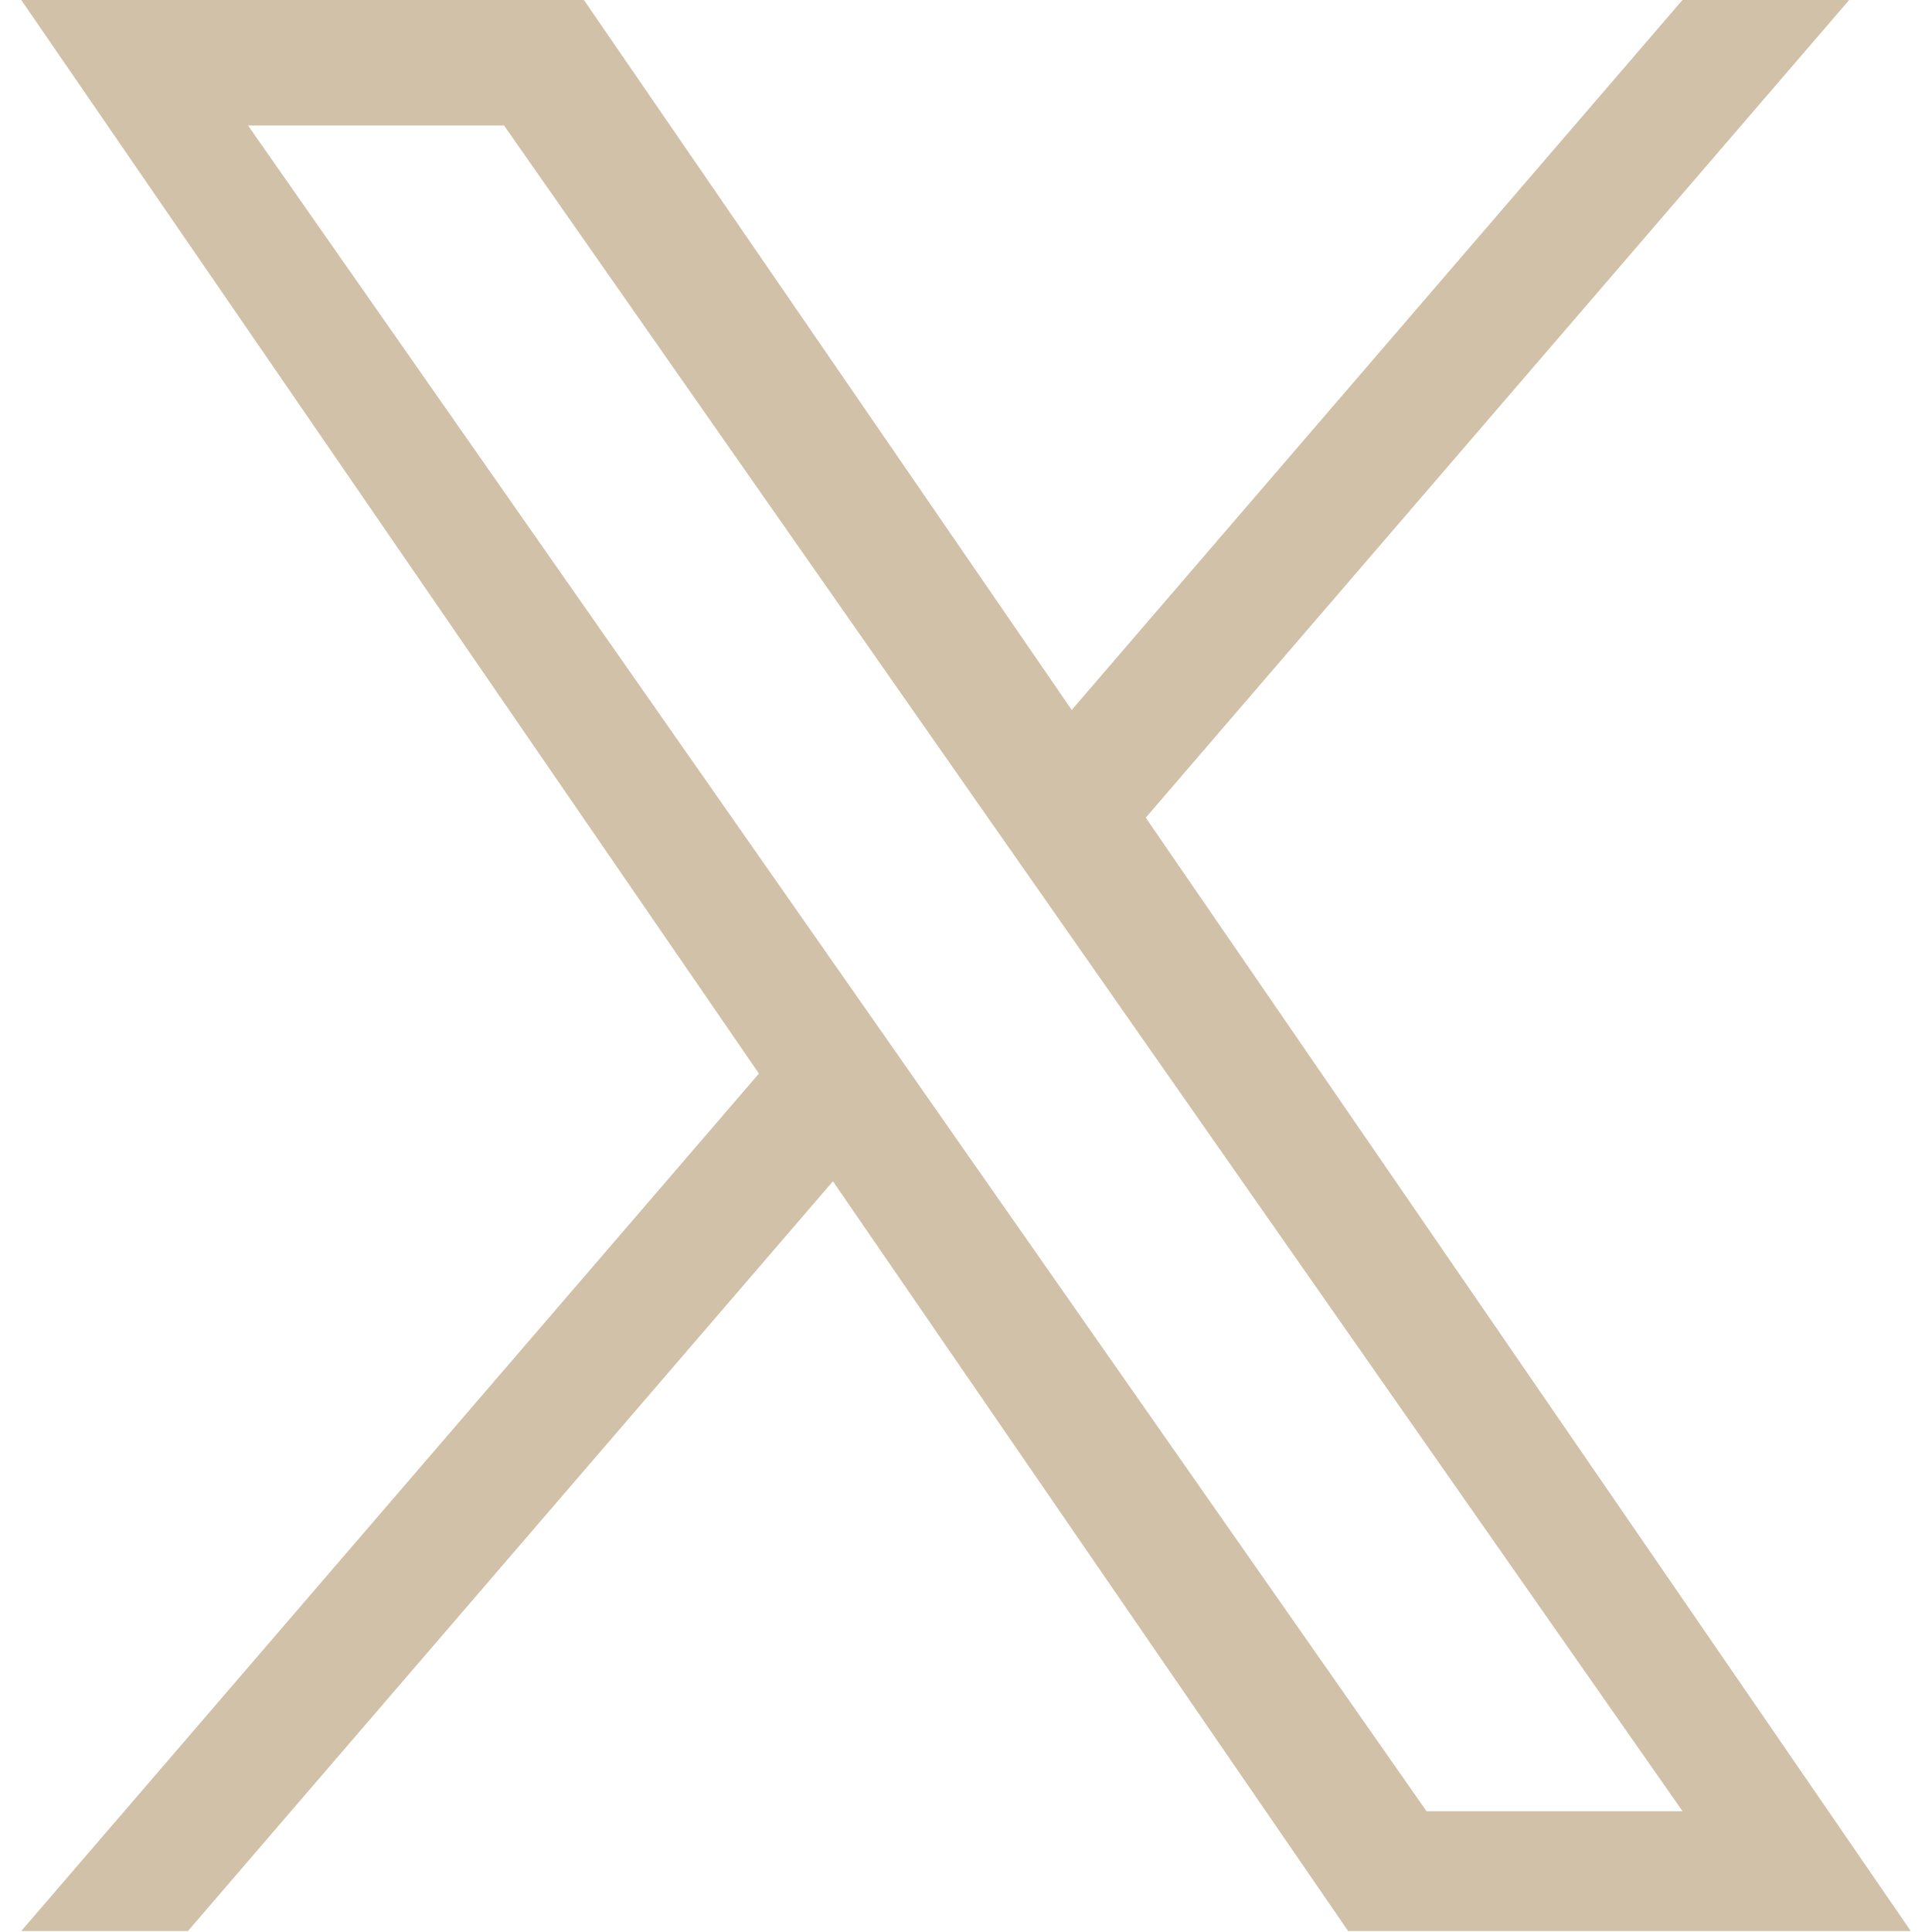
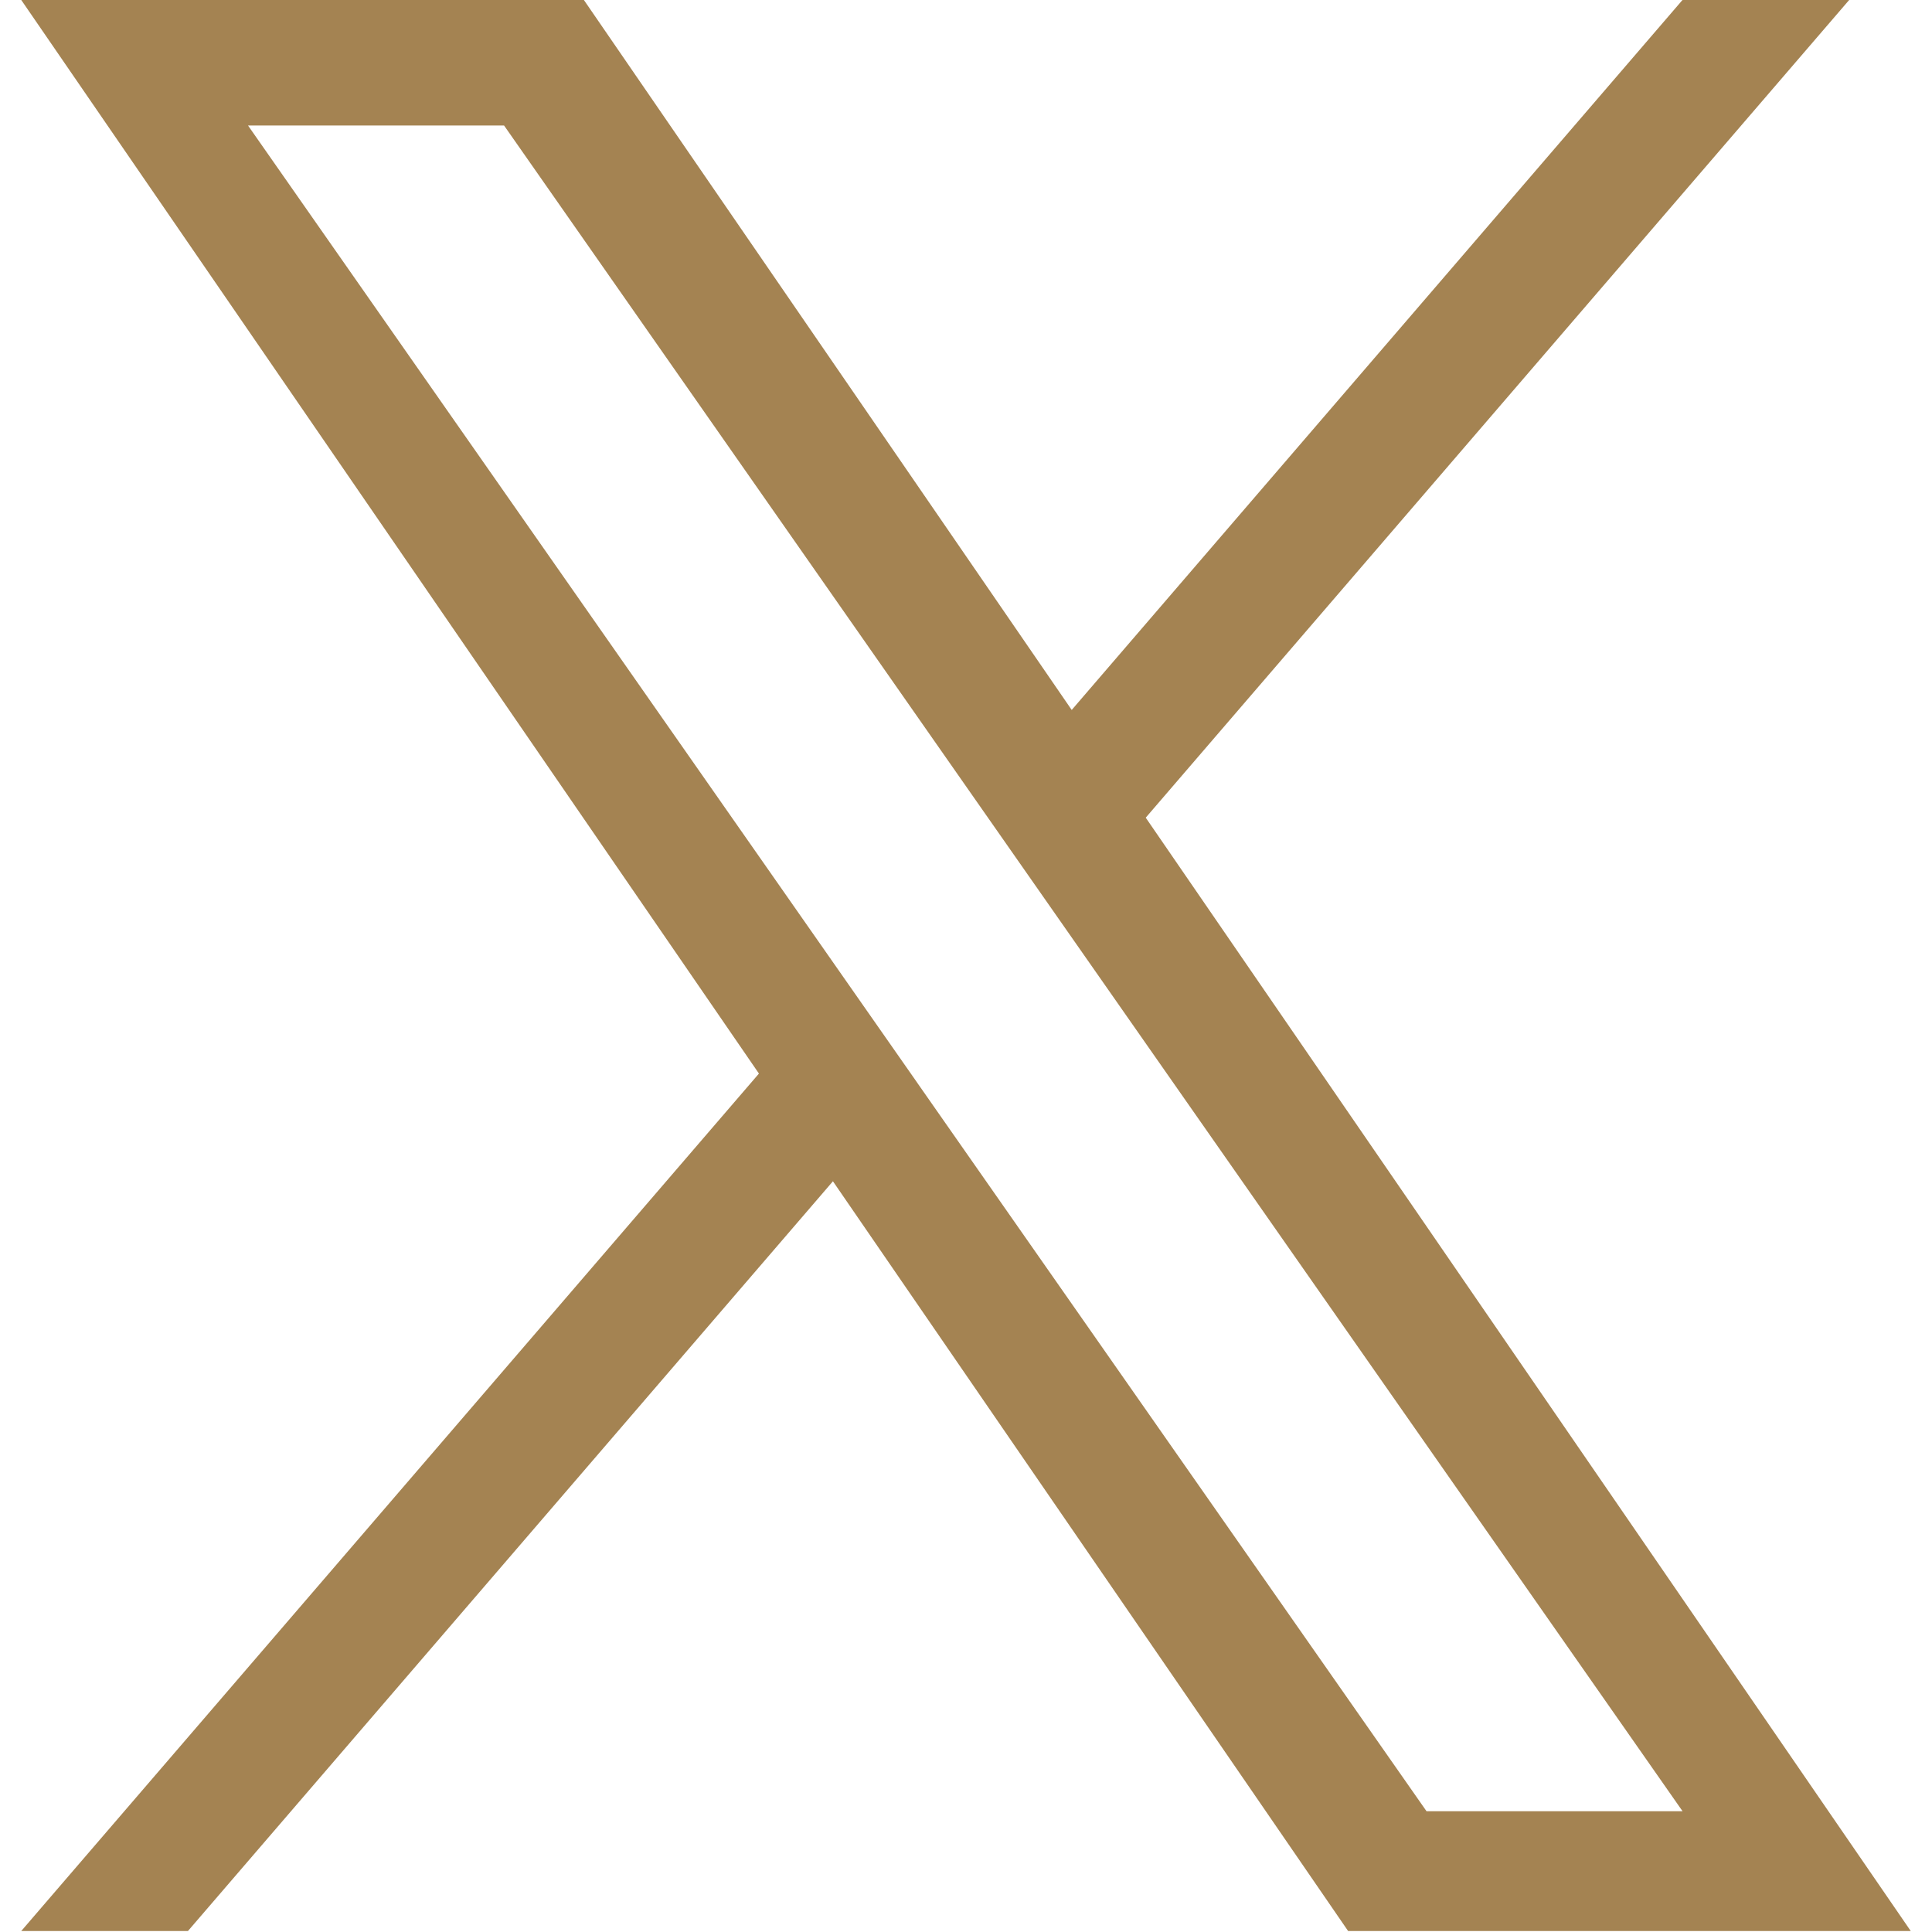
<svg xmlns="http://www.w3.org/2000/svg" width="40" height="40" viewBox="0 0 1200 1227" fill="none">
-   <path fill="#a4835280" d="M714.163 519.284L1160.89 0H1055.03L667.137 450.887L357.328 0H0L468.492 681.821L0 1226.37H105.866L515.491 750.218L842.672 1226.37H1200L714.137 519.284H714.163ZM569.165 687.828L521.697 619.934L144.011 79.694H306.615L611.412 515.685L658.88 583.579L1055.08 1150.3H892.476L569.165 687.854V687.828Z" />
+   <path fill="#a48352" d="M714.163 519.284L1160.89 0H1055.03L667.137 450.887L357.328 0H0L468.492 681.821L0 1226.37H105.866L515.491 750.218L842.672 1226.37H1200L714.137 519.284H714.163ZM569.165 687.828L521.697 619.934L144.011 79.694H306.615L611.412 515.685L658.88 583.579L1055.08 1150.3H892.476L569.165 687.854V687.828Z" />
</svg>
